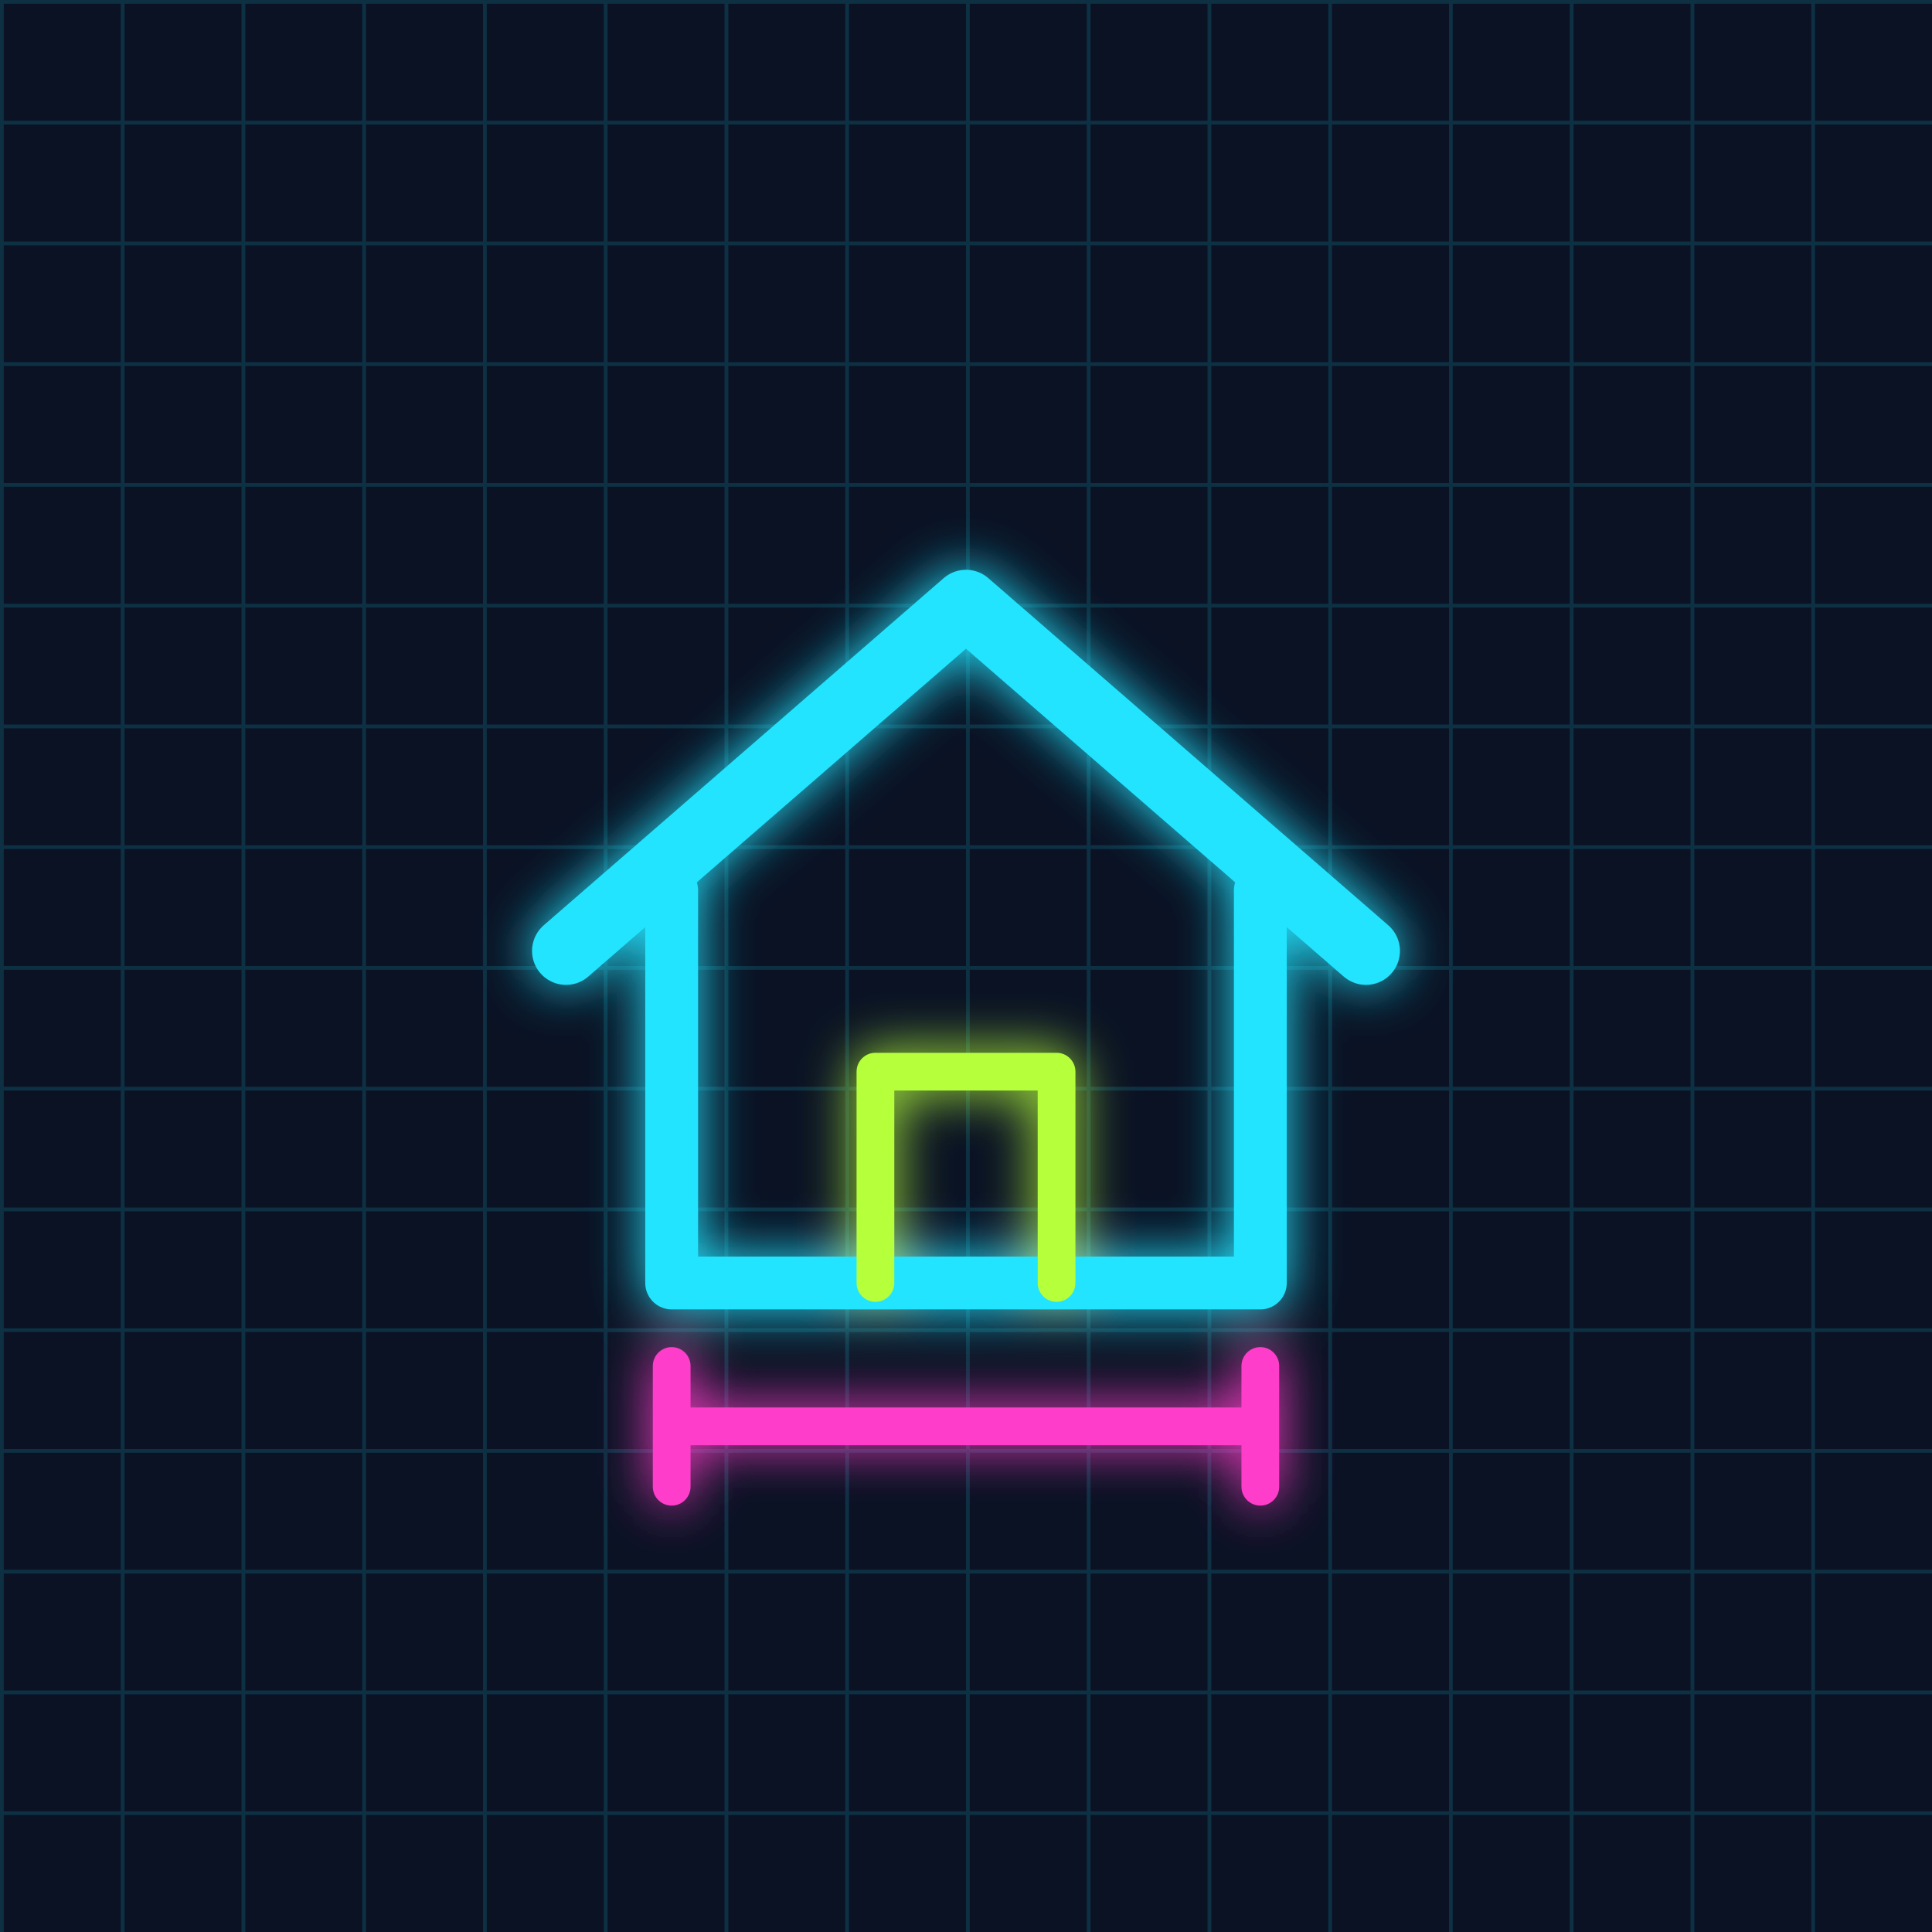
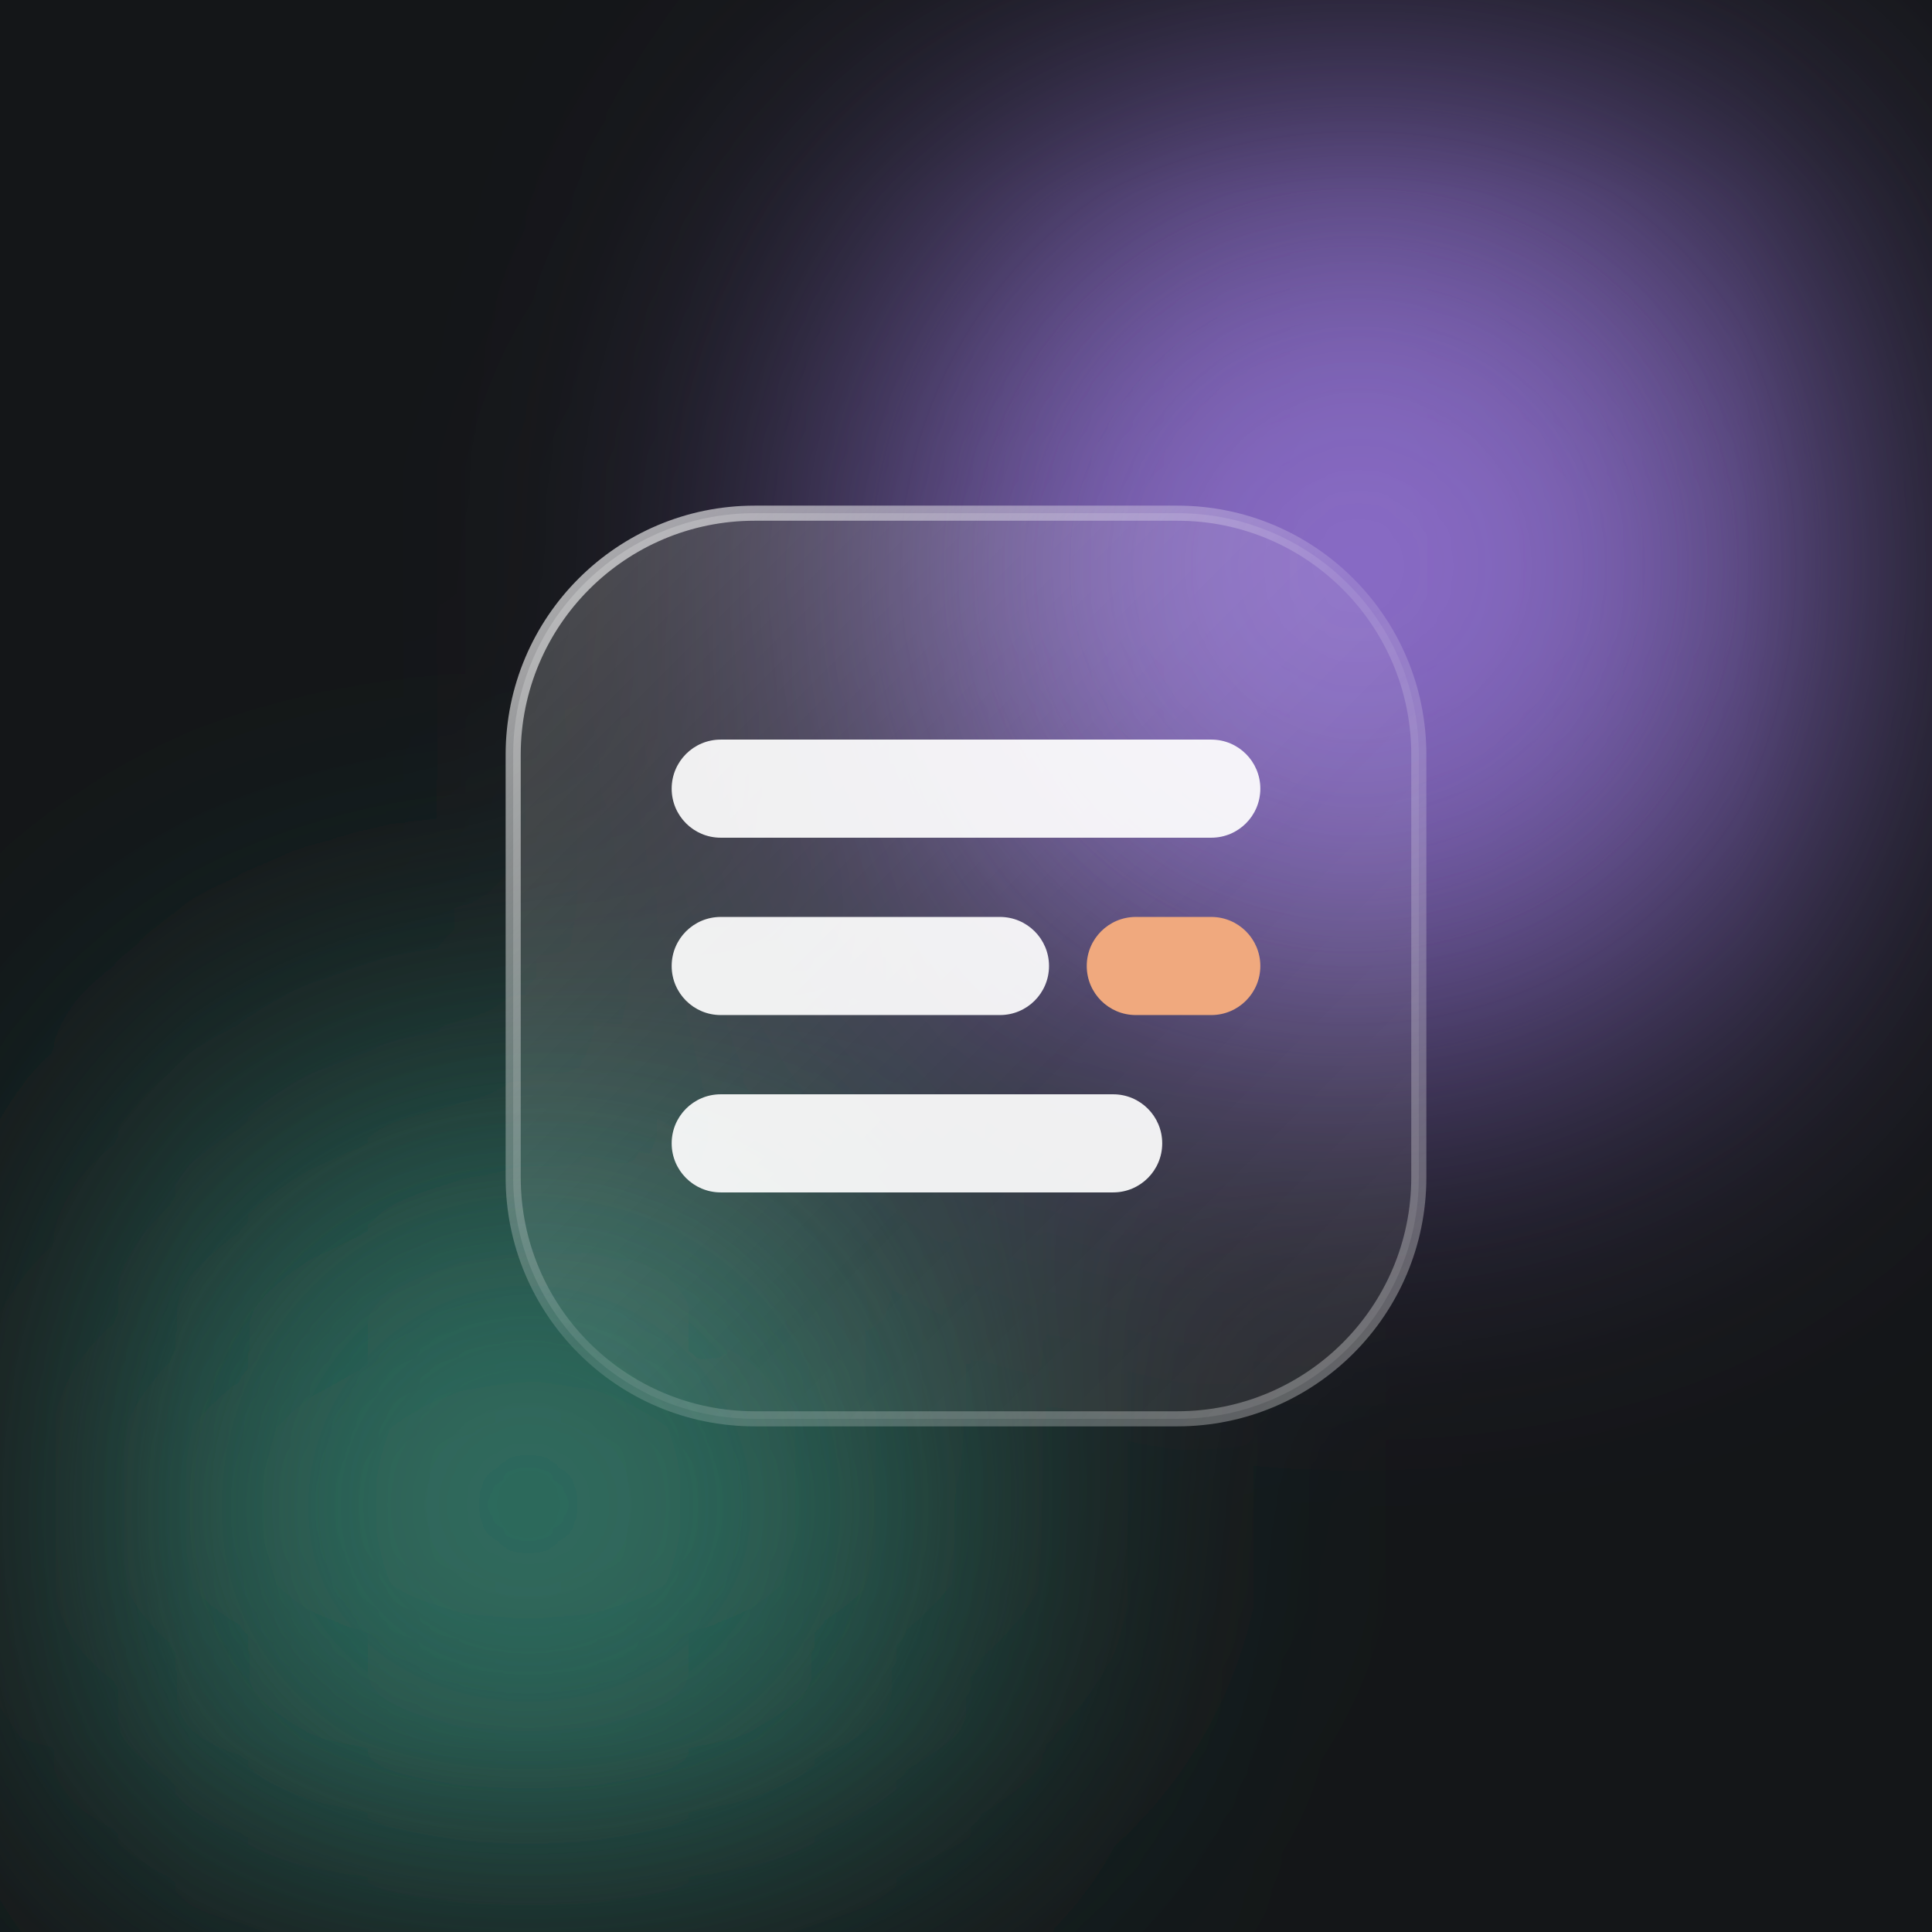
<svg xmlns="http://www.w3.org/2000/svg" viewBox="0 0 512 512">
  <defs>
-     <pattern id="g" width="32" height="32" patternUnits="userSpaceOnUse">
-       <path d="M32 0H0V32" fill="none" stroke="#22E4FF" stroke-opacity=".14" stroke-width="2" />
-     </pattern>
-     <filter id="f" x="-20%" y="-20%" width="140%" height="140%">
-       <feGaussianBlur stdDeviation="7" result="b" />
-       <feMerge>
-         <feMergeNode in="b" />
-         <feMergeNode in="SourceGraphic" />
-       </feMerge>
+     <filter id="b" x="-60%" y="-60%" width="220%" height="220%">
+       <feGaussianBlur stdDeviation="55" />
    </filter>
+     <linearGradient id="gl" x1="0" y1="0" x2="1" y2="1">
+       <stop offset="0" stop-color="#fff" stop-opacity=".22" />
+       <stop offset=".6" stop-color="#fff" stop-opacity=".06" />
+       <stop offset="1" stop-color="#fff" stop-opacity=".1" />
+     </linearGradient>
+     <linearGradient id="ed" x1="0" y1="0" x2="1" y2="1">
+       <stop offset="0" stop-color="#fff" stop-opacity=".7" />
+       <stop offset=".5" stop-color="#fff" stop-opacity=".12" />
+       <stop offset="1" stop-color="#fff" stop-opacity=".35" />
+     </linearGradient>
  </defs>
-   <rect width="512" height="512" fill="#0A1224" />
-   <rect width="512" height="512" fill="url(#g)" />
-   <g fill="none" stroke-linecap="round" stroke-linejoin="round" filter="url(#f)">
-     <path d="M150 252 256 160l106 92" stroke="#22E4FF" stroke-width="18" />
-     <path d="M178 236v104h156V236" stroke="#22E4FF" stroke-width="14" />
-     <path d="M178 378h156M178 362v32M334 362v32" stroke="#FF3DCB" stroke-width="10" />
-     <path d="M232 340v-56h48v56" stroke="#B6FF3B" stroke-width="10" />
+   <rect width="512" height="512" fill="#141618" />
+   <g filter="url(#b)">
+     <circle cx="360" cy="150" r="130" fill="#8A6CC8" />
+     <circle cx="140" cy="400" r="120" fill="#2F6E60" />
+   </g>
+   <rect x="136" y="136" width="240" height="240" rx="64" fill="url(#gl)" stroke="url(#ed)" stroke-width="4" />
+   <g fill="#fff">
+     <rect x="178" y="196" width="156" height="26" rx="13" fill-opacity=".92" />
+     <rect x="178" y="243" width="100" height="26" rx="13" fill-opacity=".92" />
+     <rect x="288" y="243" width="46" height="26" rx="13" fill="#F0A97E" />
+     <rect x="178" y="290" width="130" height="26" rx="13" fill-opacity=".92" />
  </g>
</svg>
